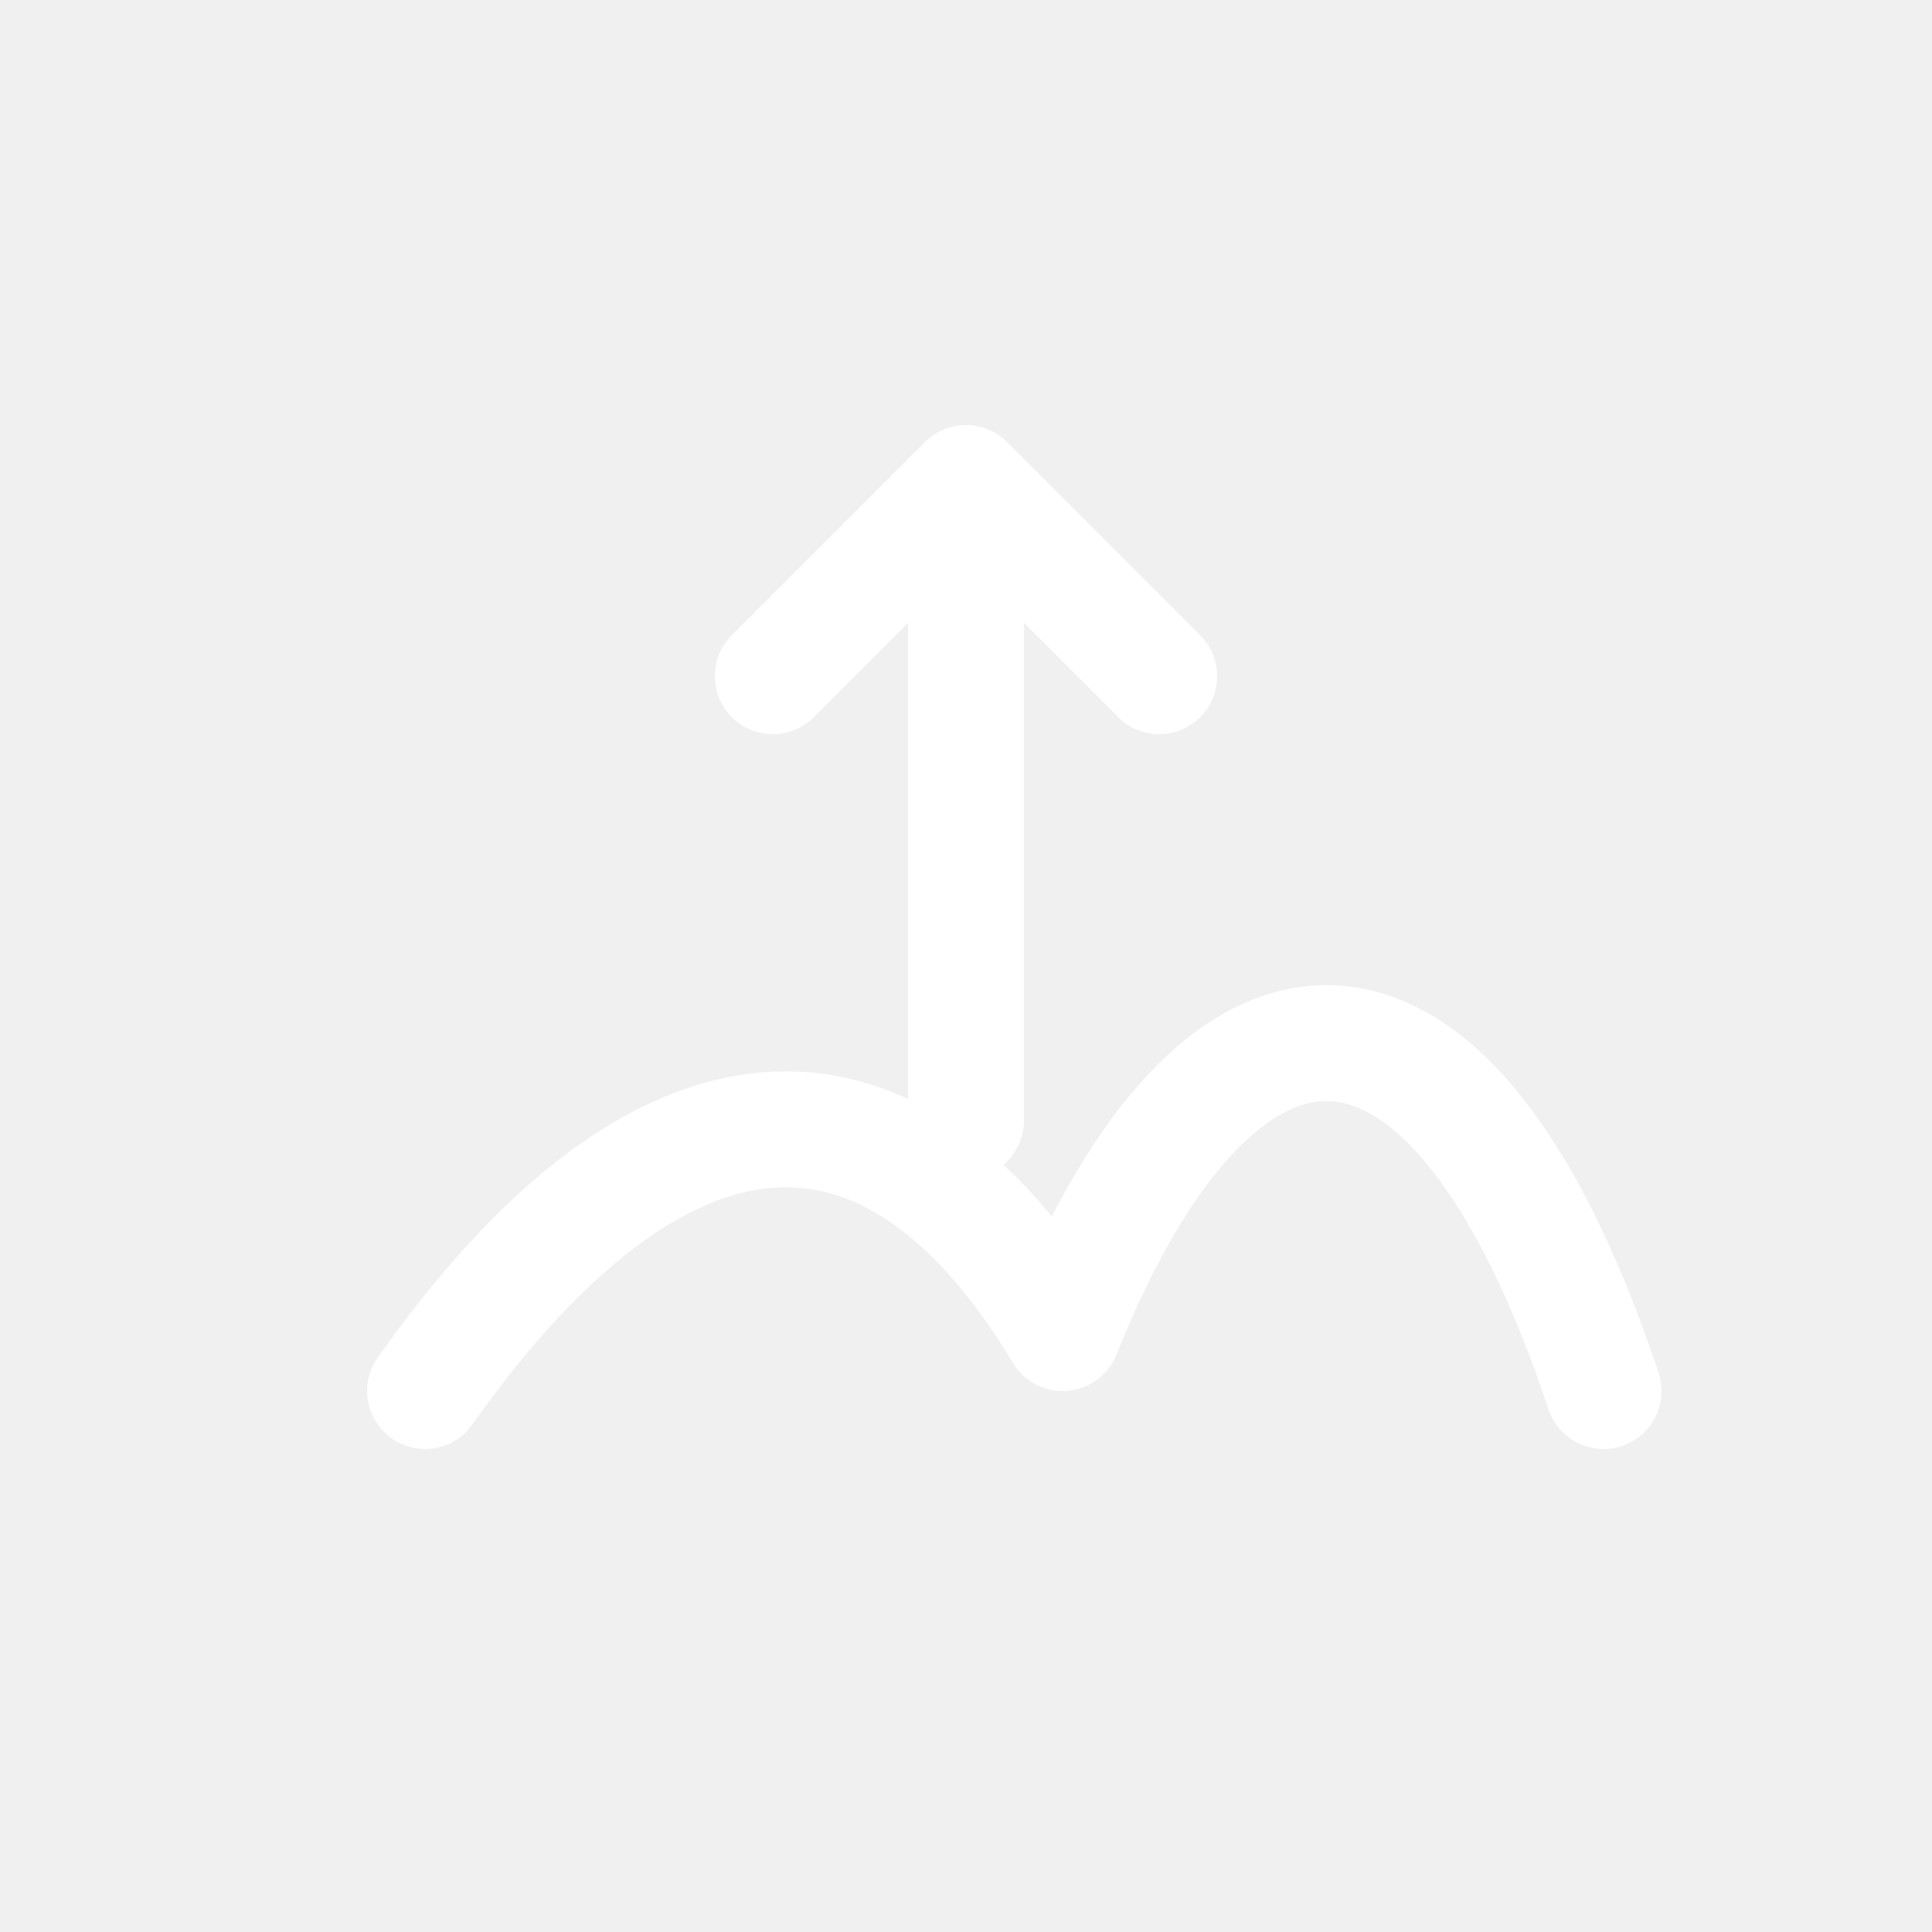
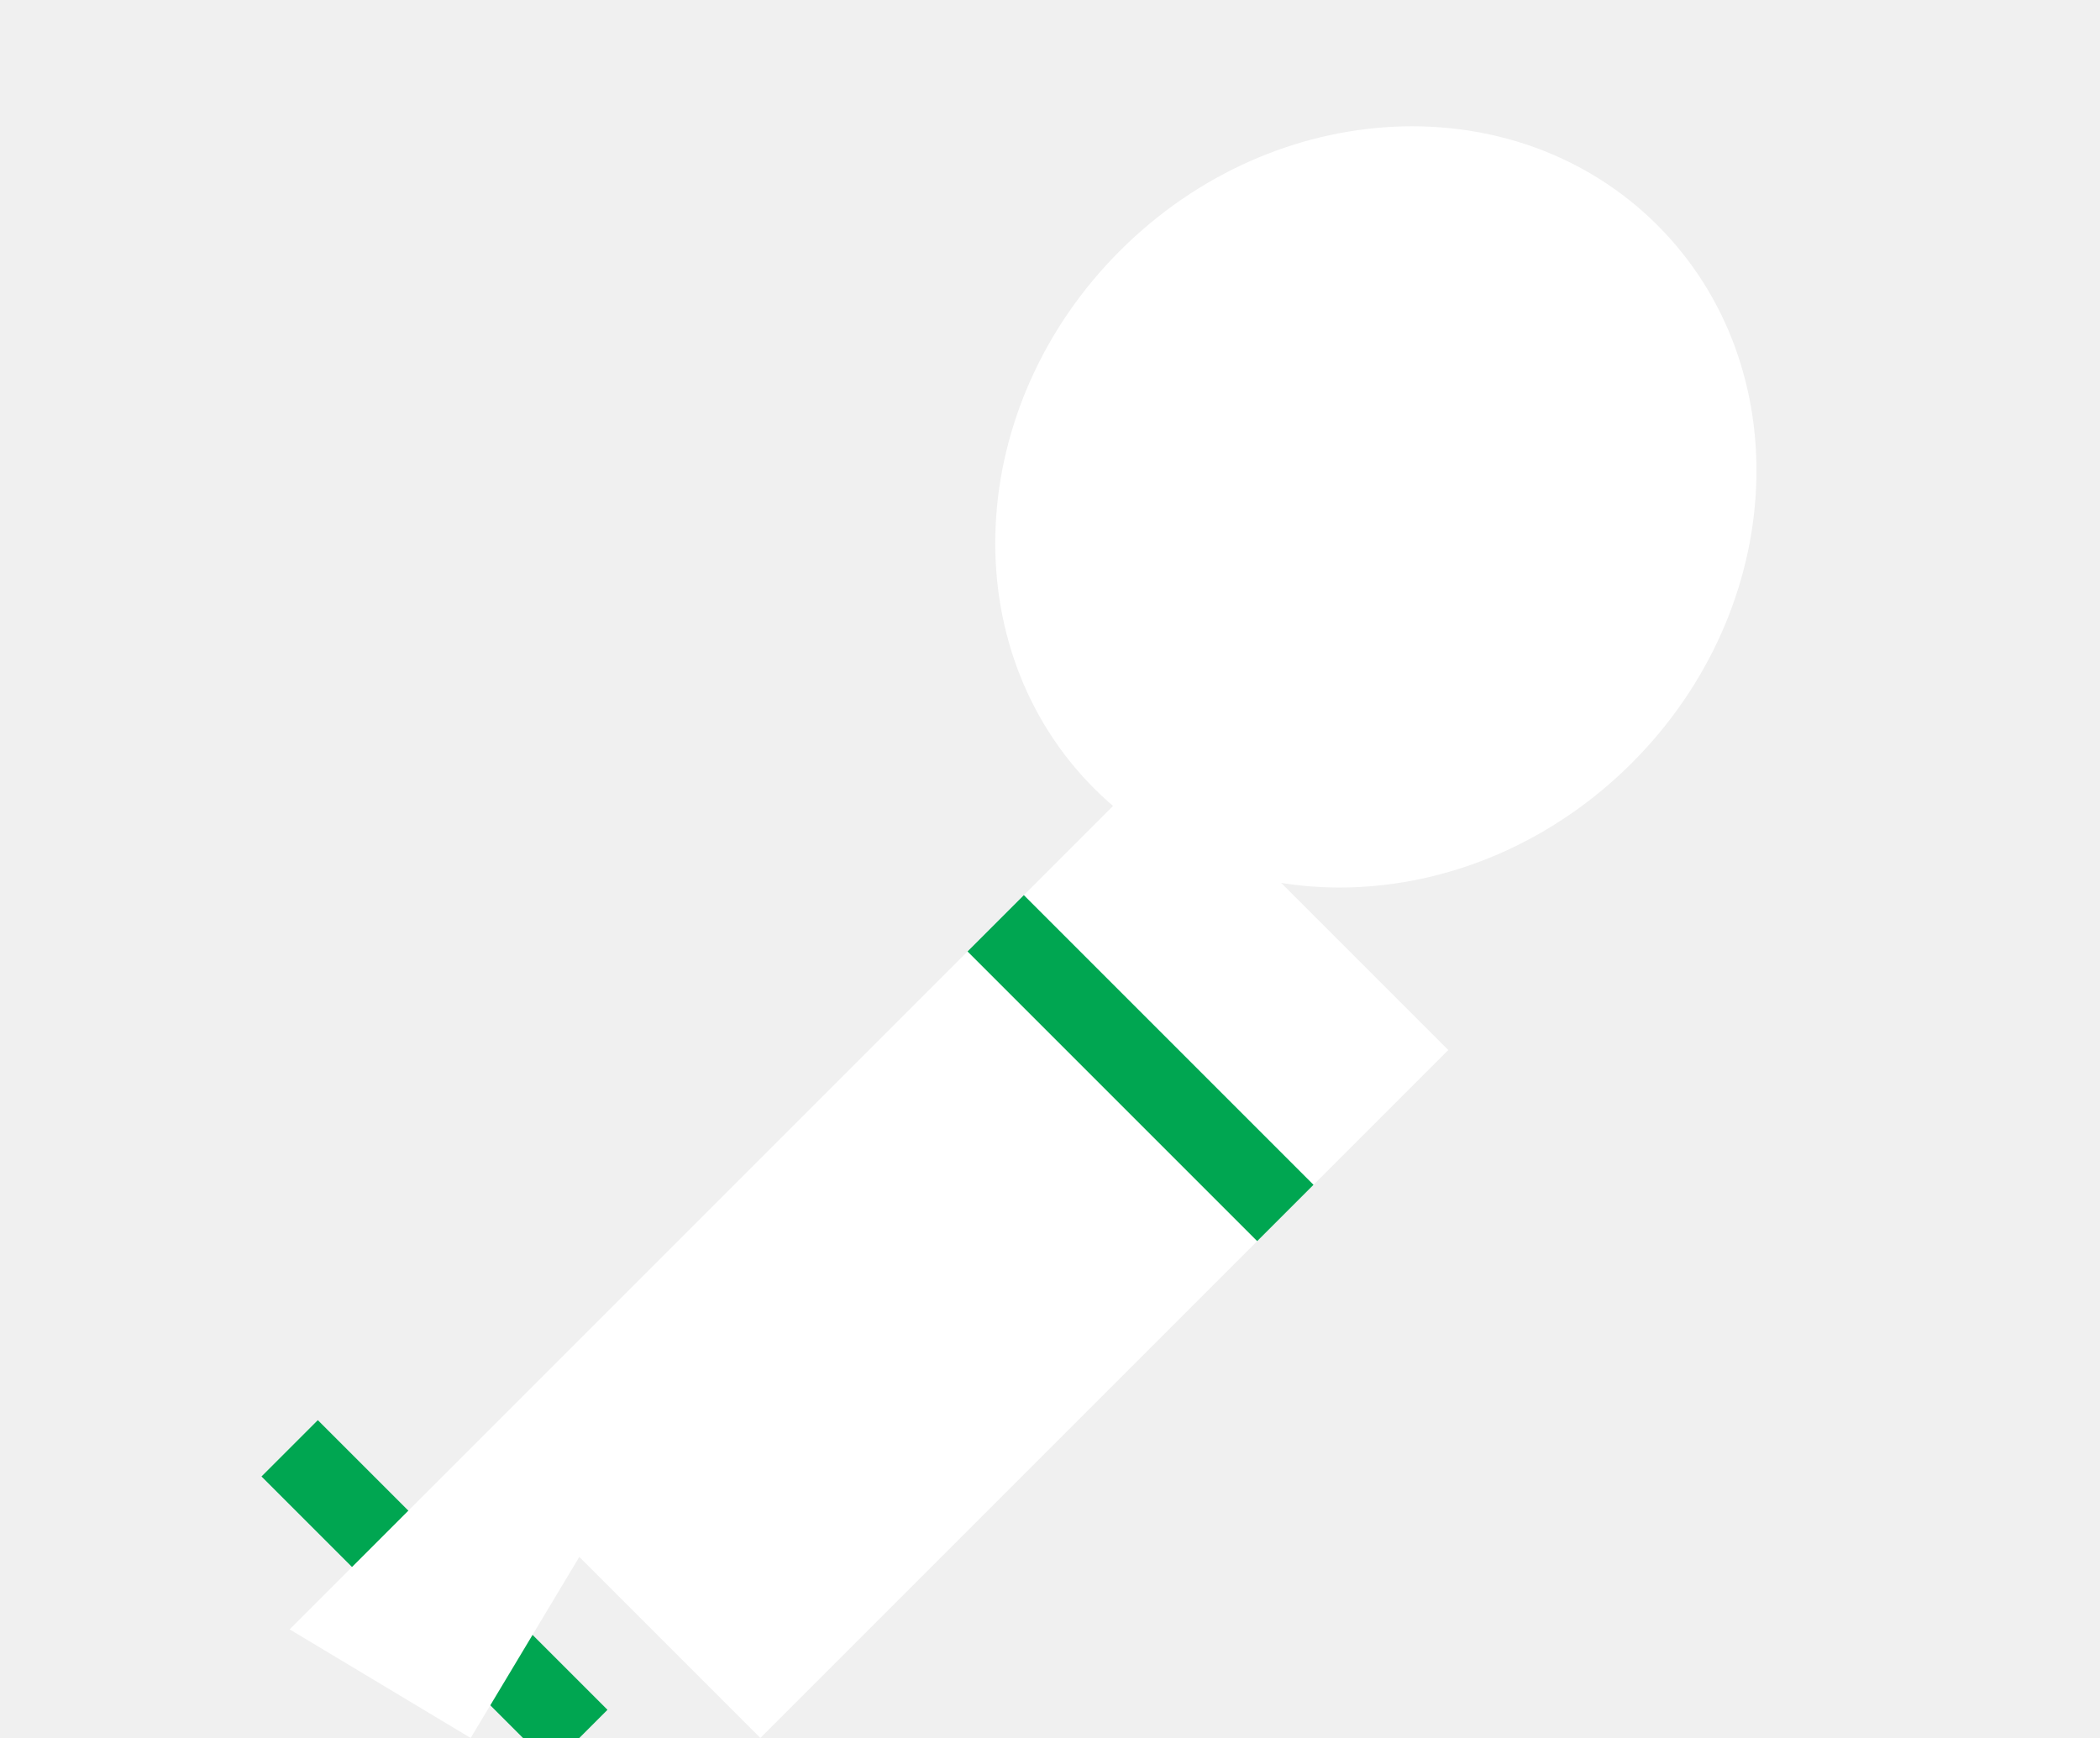
- <svg xmlns="http://www.w3.org/2000/svg" viewBox="0 0 100 100">
-   <path d="M22 72c12-17 24-18 33-3 8-20 20-21 28 3M50 58V25M40 35l10-10 10 10" fill="none" stroke="#fff" stroke-width="6" stroke-linecap="round" stroke-linejoin="round" />
+ <svg xmlns="http://www.w3.org/2000/svg" viewBox="0 0 58 48">
+   <ellipse cx="38" cy="14" rx="10" ry="11" transform="rotate(45 38 14)" fill="#fff" />
+   <path d="M32 21 13 40l8 8 19-19z" fill="#fff" />
+   <path d="m27.5 25.5 8 8M8 40l8 8" fill="none" stroke="#00a651" stroke-width="2.2" />
+   <path d="m13 40-5 5 5 3 3-5 3 2 3-4" fill="#fff" />
</svg>
